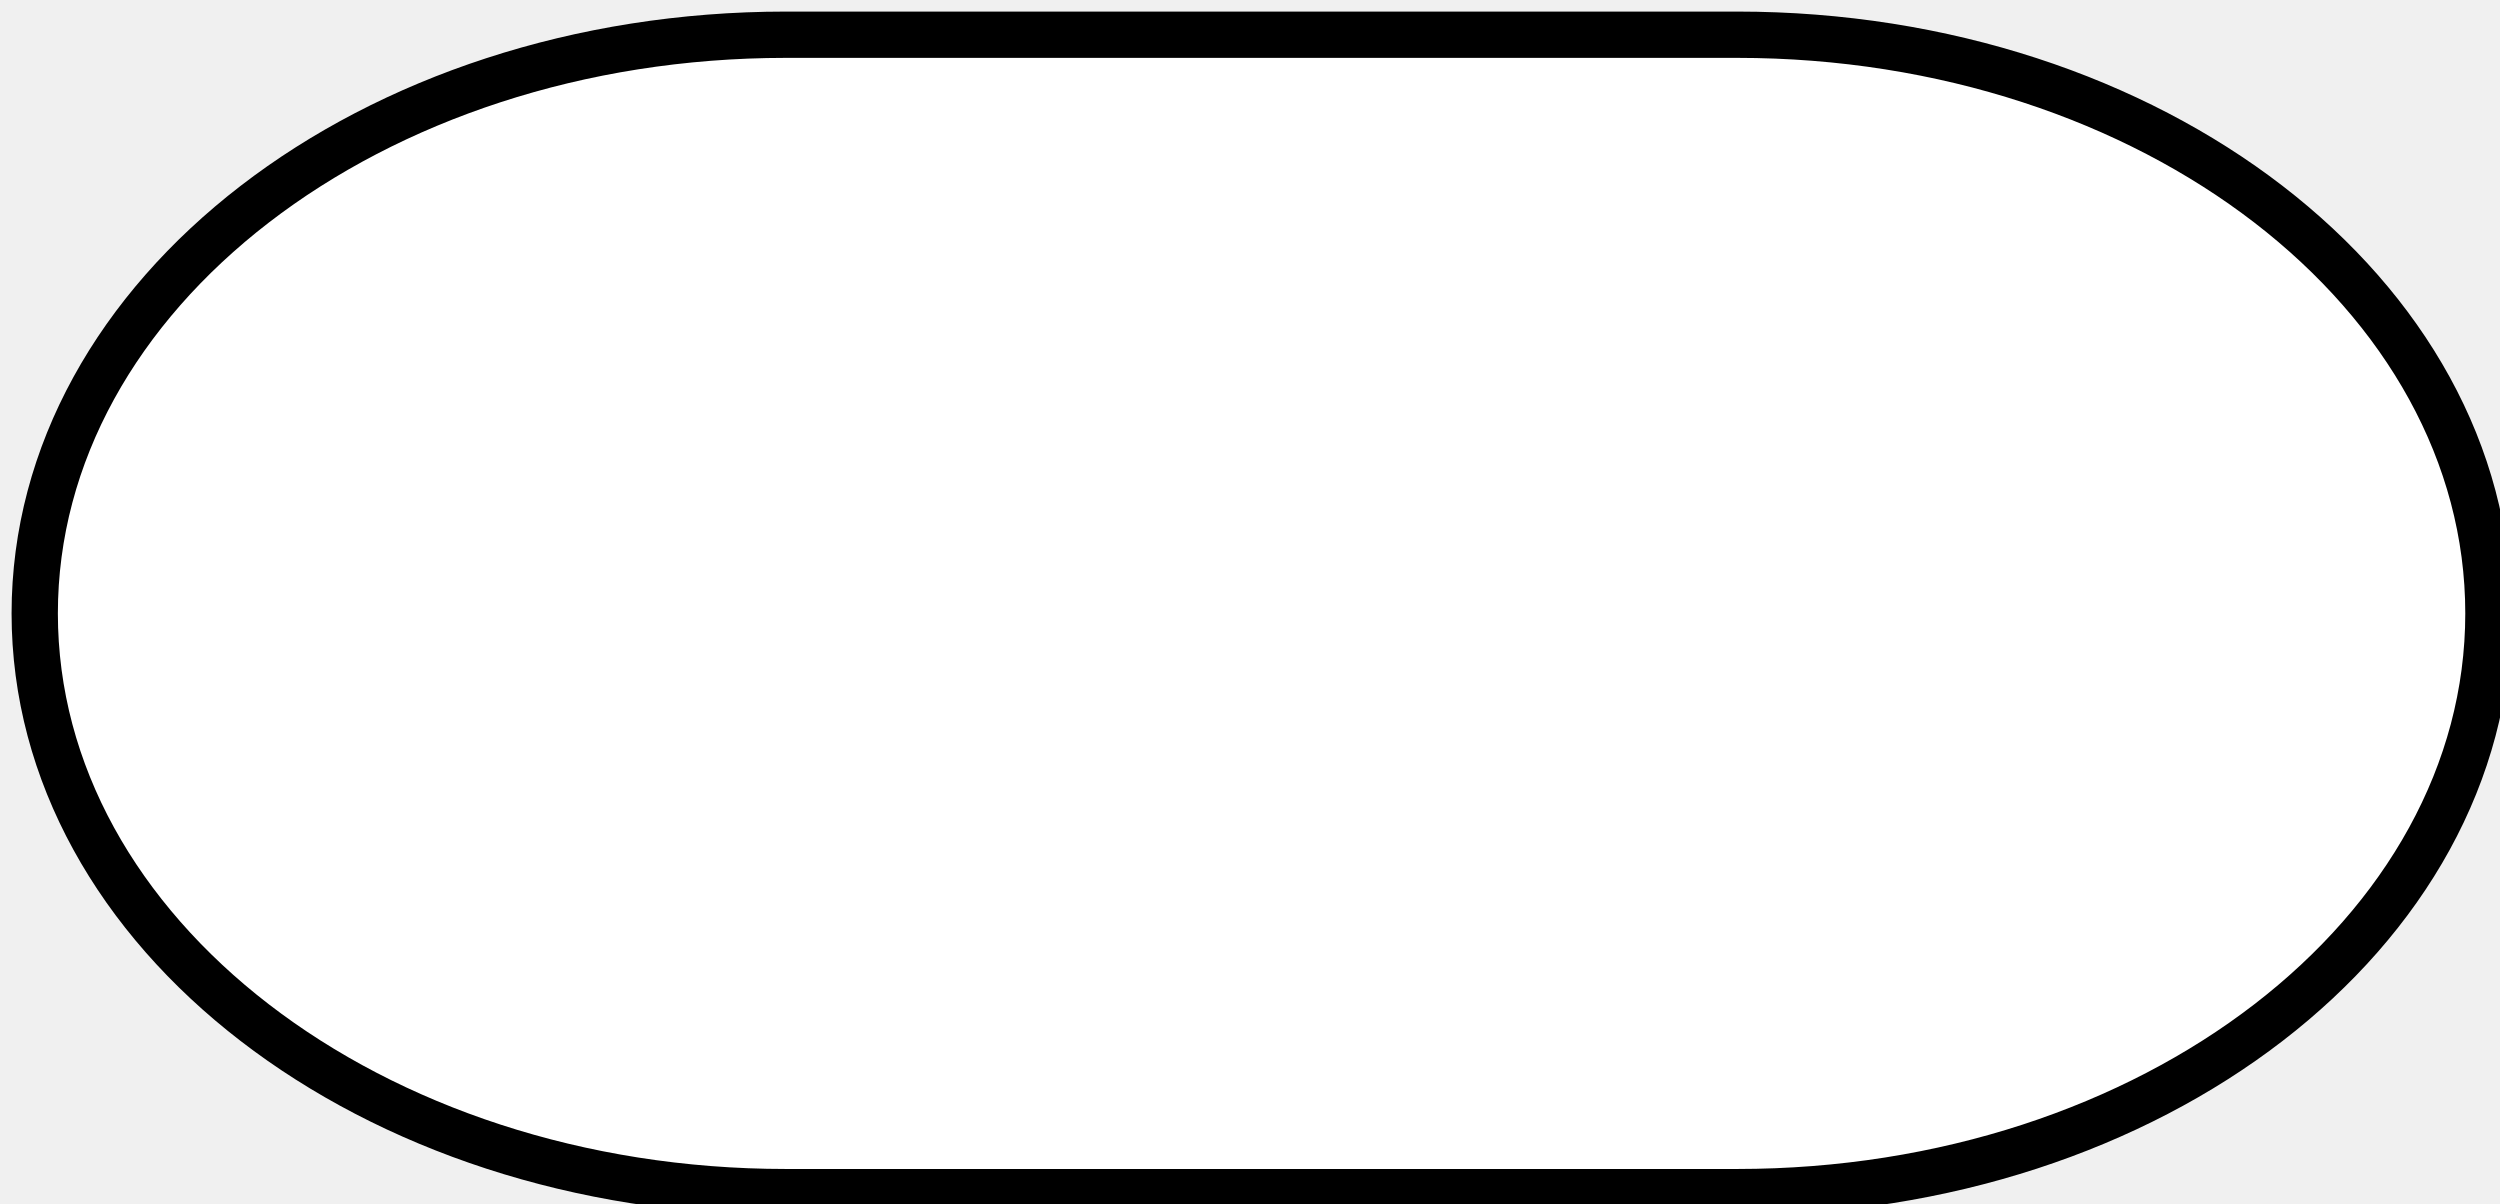
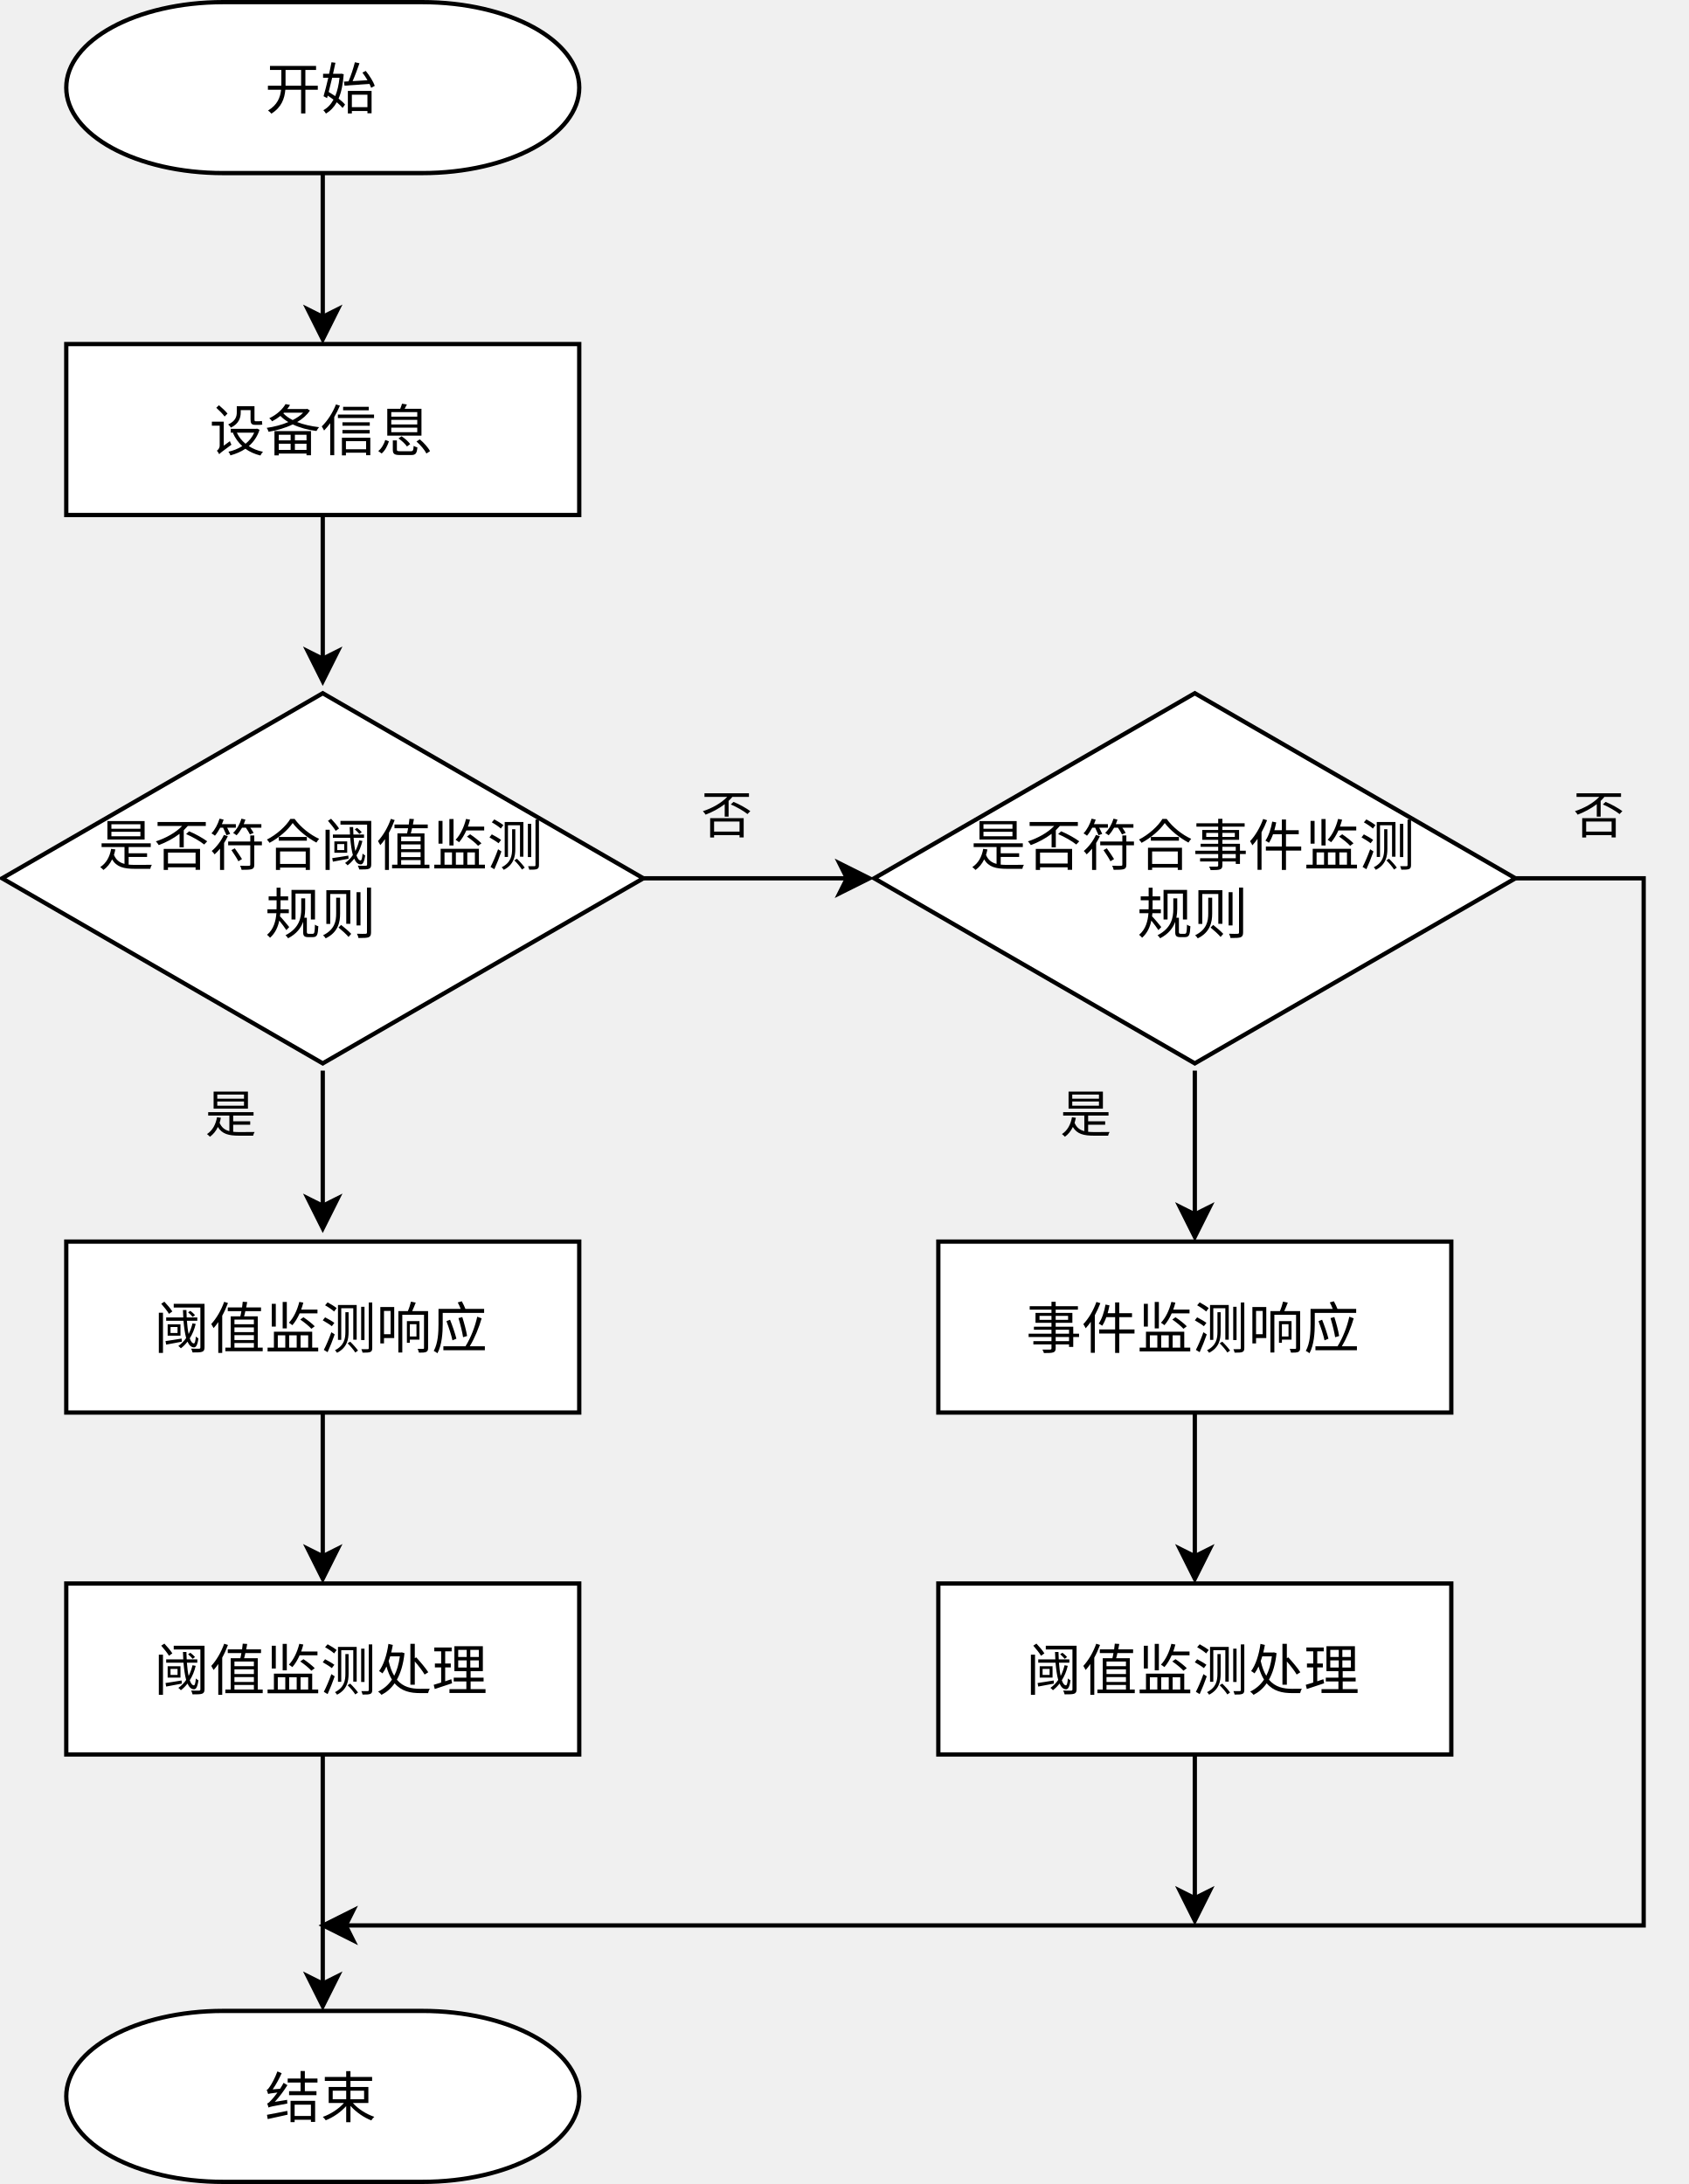
- <svg xmlns="http://www.w3.org/2000/svg" version="1.1" width="108px" height="52px" viewBox="-0.5 -0.5 108 52" content="&lt;mxfile host=&quot;Electron&quot; modified=&quot;2021-06-26T05:38:40.338Z&quot; agent=&quot;5.0 (Windows NT 10.0; Win64; x64) AppleWebKit/537.36 (KHTML, like Gecko) draw.io/14.6.13 Chrome/89.0.439.128 Electron/12.0.7 Safari/537.36&quot; etag=&quot;l3FGA27kJBHke7Clc4KQ&quot; version=&quot;14.6.13&quot; type=&quot;device&quot;&gt;&lt;diagram id=&quot;_36QLoSjxIN4D6Z3aBRJ&quot; name=&quot;第 1 页&quot;&gt;jZLdboMwDIWfhstVBFra3fZnm1ZN2lRp066mCAyJlmCUugP29AtLgKKqUq8wX47j+NhBvNHNo+GVeMEMVBCFWRPE2yCKGAtX9tOR1pFFFDpQGJl50QgO8hc87GUnmcFxIiRERbKawhTLElKaMG4M1lNZjmpateIFXIBDytUl/ZAZCUdX0XLkTyAL0Vdmyb070bwX+06OgmdYn6F4F8Qbg0gu0s0GVGde74vLe7hyOjzMQEm3JCzKVz7/+sz3+rR+277Dvl0+3/lbfrg6+Yb9Y6ntHTiSwe+hefvstSCtbMhsaJuqOp1uim7+s1xhnQpuaEZgtCw5obGyWkiCQ8XTTltbpWW+MhiC5mpLbDDKbhigBjKtlfiEOJm7FL9cLPFe1+OoWJg4Js7GtPA67rejGK4eDbSB97D/HWf1f3a28fHuDw==&lt;/diagram&gt;&lt;/mxfile&gt;">
+ <svg xmlns="http://www.w3.org/2000/svg" version="1.1" width="395px" height="511px" viewBox="-0.5 -0.5 395 511" content="&lt;mxfile host=&quot;Electron&quot; modified=&quot;2021-06-26T06:34:32.726Z&quot; agent=&quot;5.0 (Windows NT 10.0; Win64; x64) AppleWebKit/537.36 (KHTML, like Gecko) draw.io/14.6.13 Chrome/89.0.439.128 Electron/12.0.7 Safari/537.36&quot; etag=&quot;y9YwftOu1kvlGY1wgVLo&quot; version=&quot;14.6.13&quot; type=&quot;device&quot;&gt;&lt;diagram id=&quot;_36QLoSjxIN4D6Z3aBRJ&quot; name=&quot;第 1 页&quot;&gt;3VpRc6M2EP41erwMCIHhERxynbneNO099HJvGqOAWow8Qk7s/vpKIIzBSszlcMB5yUirBaTd/T7trgOc5Xr3meNN9pUlJAfQSnbAuQUQ+q4v/yrBvha4LqoFKadJLbJbwTf6H9FCS0u3NCFlR1Ewlgu66QpXrCjISnRkmHP23FV7ZHn3qxuckhPBtxXOT6V/00Rk+lhw0cp/IzTNmi/bXlCvrHGjrE9SZjhhz0ciJwbOkjMm6tF6tyS5sl1jl/q5uxdWDxvjpBBDHsjiP778+JHdh/mX+z+z9cryCvFJv+UJ51t9YL1ZsW8sQBJpED1lXGQsZQXO41YacbYtEqI+Y8lZq/M7YxsptKXwHyLEXnsXbwWTIrKj4rt65sbVswetrMa3O/26arLXk9Mz6wOUbMtX5JWD6nMJzFMiXtHTflWHPvqAtuhnwtZE8L1U4CTHgj51owTrYEsPeq0/5EC75CfcA0/dE/sgjEEUg9gFIQL+AsQIRHcgtEHsAd8G4d2JC7sOemSF0K6wHTlPc1yWeq0UnP17iHTljEPYvmr/J8IF2b1qMb0KPf2IJgS7wcdzC6+DLDuCFrIuZGR3Ogy8PZ5Hj1P96D2jcisHbzmw6y0H+t1X1IDST/UccdjG233jTchPhdz694aF1OShZSs1bSmqmu2PZ/eEU3l2wn+ZuBYDict2Z8VcCwNzeSDwFT1J5gosEHogXoBwWQ0qie+DOFA6auAC3wLRUukEEQgqdoukUJpSBoVjV1ZVZLgAPqrUfRAEJ9GBy02dFjzSnQoBxWcbtUZL9pdcwUVaxUifFMdgOuR1sAMtA9O5BqYLLsV0/nXd9i0CW9A9dDBnRuDbwRYMBZs9K7AFBrANAJJCnQP8WzWIQhCgq0ocHGfqxKGpUT46nka+0RrwnEUZnBfKbEOxNBBmKlFH1ZK85byrghmyJ4eZqQpqcom+KeUpxcFOS5YzFa8FK6o7nuZ5T4RzmhZyupIGU6EdKUNRWf6HemFNk8QA0zEM7Vvd9CA4NTQy2Bleys4QTUhnb6SmwWnbeVZyh7ISnBUrwQlLpPGtf/l6tgs61M+1X6hnQ87x/khtoxTKl7/jOT1wI/f4dWf1m321kVHvYNTi2jZ0PgYVaUili+pmk4MIRN4VF2nI7Tlq8iLNNgD6A1x3aG7XnW1qUTRBf712doJe18HQX31fOxu6Dh/Azp5lzczOhi7ArKtROekXle/f8WnccT7tGztB+bWsz9B6UF2cpapCVcG5qC7hnvuN1WN10a53qfr59uYxZ8+rDHNxI52ypgUWCm4X6Y7268ypy0xoKu8XKsEJnOoCvgXB6QU8Z5O6k5fucMLf1t6zQzZeIdQY6DwfOfMiJFOTZkCdcF09aOS5HYRN34OGV/abzohIGR0A5tLchV2fD20ZjFWlN+f82G3nPrIu2XaW0/bfrmo3tf+75sT/Aw==&lt;/diagram&gt;&lt;/mxfile&gt;">
  <defs />
  <g>
-     <path d="M 33.45 1 L 74.55 1 C 92.47 1 107 12.19 107 26 C 107 39.81 92.47 51 74.55 51 L 33.45 51 C 15.53 51 1 39.81 1 26 C 1 12.19 15.53 1 33.45 1 Z" fill="#ffffff" stroke="#000000" stroke-width="2" stroke-miterlimit="10" pointer-events="all" />
+     <path d="M 75 120 L 75 153.63" fill="none" stroke="#000000" stroke-miterlimit="10" pointer-events="stroke" />
+     <path d="M 75 158.88 L 71.5 151.88 L 75 153.63 L 78.5 151.88 Z" fill="#000000" stroke="#000000" stroke-miterlimit="10" pointer-events="all" />
+     <rect x="15" y="80" width="120" height="40" fill="#ffffff" stroke="#000000" pointer-events="all" />
+     <g fill="#000000" font-family="Helvetica" text-anchor="middle" font-size="13px">
+       <text x="74.5" y="105">设备信息</text>
+     </g>
+     <path d="M 75 250 L 75 270 L 75 268 L 75 281.63" fill="none" stroke="#000000" stroke-miterlimit="10" pointer-events="stroke" />
+     <path d="M 75 286.88 L 71.5 279.88 L 75 281.63 L 78.5 279.88 Z" fill="#000000" stroke="#000000" stroke-miterlimit="10" pointer-events="all" />
+     <path d="M 150 205 L 197.63 205" fill="none" stroke="#000000" stroke-miterlimit="10" pointer-events="stroke" />
+     <path d="M 202.88 205 L 195.88 208.5 L 197.63 205 L 195.88 201.5 Z" fill="#000000" stroke="#000000" stroke-miterlimit="10" pointer-events="all" />
+     <path d="M 0 205 L 75 161.7 L 150 205 L 75 248.3 L 0 205 Z" fill="#ffffff" stroke="#000000" stroke-miterlimit="10" pointer-events="all" />
+     <g fill="#000000" font-family="Helvetica" text-anchor="middle" font-size="13px">
+       <text x="74.5" y="202">是否符合阈值监测</text>
+       <text x="74.5" y="218">规则</text>
+     </g>
+     <path d="M 75 330 L 75 363.63" fill="none" stroke="#000000" stroke-miterlimit="10" pointer-events="stroke" />
+     <path d="M 75 368.88 L 71.5 361.88 L 75 363.63 L 78.5 361.88 Z" fill="#000000" stroke="#000000" stroke-miterlimit="10" pointer-events="all" />
+     <rect x="15" y="290" width="120" height="40" fill="#ffffff" stroke="#000000" pointer-events="all" />
+     <g fill="#000000" font-family="Helvetica" text-anchor="middle" font-size="13px">
+       <text x="74.5" y="315">阈值监测响应</text>
+     </g>
+     <path d="M 75 410 L 75 463.63" fill="none" stroke="#000000" stroke-miterlimit="10" pointer-events="stroke" />
+     <path d="M 75 468.88 L 71.5 461.88 L 75 463.63 L 78.5 461.88 Z" fill="#000000" stroke="#000000" stroke-miterlimit="10" pointer-events="all" />
+     <rect x="15" y="370" width="120" height="40" fill="#ffffff" stroke="#000000" pointer-events="all" />
+     <g fill="#000000" font-family="Helvetica" text-anchor="middle" font-size="13px">
+       <text x="74.5" y="395">阈值监测处理</text>
+     </g>
+     <rect x="34" y="250" width="40" height="20" fill="none" stroke="none" pointer-events="all" />
+     <g fill="#000000" font-family="Helvetica" text-anchor="middle" font-size="12px">
+       <text x="53.5" y="264.5">是</text>
+     </g>
+     <path d="M 279 250 L 279 283.63" fill="none" stroke="#000000" stroke-miterlimit="10" pointer-events="stroke" />
+     <path d="M 279 288.88 L 275.5 281.88 L 279 283.63 L 282.5 281.88 Z" fill="#000000" stroke="#000000" stroke-miterlimit="10" pointer-events="all" />
+     <path d="M 354 205 L 384 205 L 384 450 L 80.37 450" fill="none" stroke="#000000" stroke-miterlimit="10" pointer-events="stroke" />
+     <path d="M 75.12 450 L 82.12 446.5 L 80.37 450 L 82.12 453.5 Z" fill="#000000" stroke="#000000" stroke-miterlimit="10" pointer-events="all" />
+     <path d="M 204 205 L 279 161.7 L 354 205 L 279 248.3 L 204 205 Z" fill="#ffffff" stroke="#000000" stroke-miterlimit="10" pointer-events="all" />
+     <g fill="#000000" font-family="Helvetica" text-anchor="middle" font-size="13px">
+       <text x="278.5" y="202">是否符合事件监测</text>
+       <text x="278.5" y="218">规则</text>
+     </g>
+     <rect x="234" y="250" width="40" height="20" fill="none" stroke="none" pointer-events="all" />
+     <g fill="#000000" font-family="Helvetica" text-anchor="middle" font-size="12px">
+       <text x="253.5" y="264.5">是</text>
+     </g>
+     <rect x="150" y="180" width="40" height="20" fill="none" stroke="none" pointer-events="all" />
+     <g fill="#000000" font-family="Helvetica" text-anchor="middle" font-size="12px">
+       <text x="169.5" y="194.5">否</text>
+     </g>
+     <rect x="354" y="180" width="40" height="20" fill="none" stroke="none" pointer-events="all" />
+     <g fill="#000000" font-family="Helvetica" text-anchor="middle" font-size="12px">
+       <text x="373.5" y="194.5">否</text>
+     </g>
+     <path d="M 75 40 L 75 73.63" fill="none" stroke="#000000" stroke-miterlimit="10" pointer-events="stroke" />
+     <path d="M 75 78.88 L 71.5 71.88 L 75 73.63 L 78.5 71.88 Z" fill="#000000" stroke="#000000" stroke-miterlimit="10" pointer-events="all" />
+     <path d="M 51.73 0 L 98.27 0 C 118.55 0 135 8.95 135 20 C 135 31.05 118.55 40 98.27 40 L 51.73 40 C 31.45 40 15 31.05 15 20 C 15 8.95 31.45 0 51.73 0 Z" fill="#ffffff" stroke="#000000" stroke-miterlimit="10" pointer-events="all" />
+     <g fill="#000000" font-family="Helvetica" text-anchor="middle" font-size="13px">
+       <text x="74.5" y="25">开始</text>
+     </g>
+     <path d="M 51.73 470 L 98.27 470 C 118.55 470 135 478.95 135 490 C 135 501.05 118.55 510 98.27 510 L 51.73 510 C 31.45 510 15 501.05 15 490 C 15 478.95 31.45 470 51.73 470 Z" fill="#ffffff" stroke="#000000" stroke-miterlimit="10" pointer-events="all" />
+     <g fill="#000000" font-family="Helvetica" text-anchor="middle" font-size="13px">
+       <text x="74.5" y="495">结束</text>
+     </g>
+     <path d="M 279 330 L 279 363.63" fill="none" stroke="#000000" stroke-miterlimit="10" pointer-events="stroke" />
+     <path d="M 279 368.88 L 275.5 361.88 L 279 363.63 L 282.5 361.88 Z" fill="#000000" stroke="#000000" stroke-miterlimit="10" pointer-events="all" />
+     <rect x="219" y="290" width="120" height="40" fill="#ffffff" stroke="#000000" pointer-events="all" />
+     <g fill="#000000" font-family="Helvetica" text-anchor="middle" font-size="13px">
+       <text x="278.5" y="315">事件监测响应</text>
+     </g>
+     <path d="M 279 410 L 279 443.63" fill="none" stroke="#000000" stroke-miterlimit="10" pointer-events="stroke" />
+     <path d="M 279 448.88 L 275.5 441.88 L 279 443.63 L 282.5 441.88 Z" fill="#000000" stroke="#000000" stroke-miterlimit="10" pointer-events="all" />
+     <rect x="219" y="370" width="120" height="40" fill="#ffffff" stroke="#000000" pointer-events="all" />
+     <g fill="#000000" font-family="Helvetica" text-anchor="middle" font-size="13px">
+       <text x="278.5" y="395">阈值监测处理</text>
+     </g>
  </g>
</svg>
